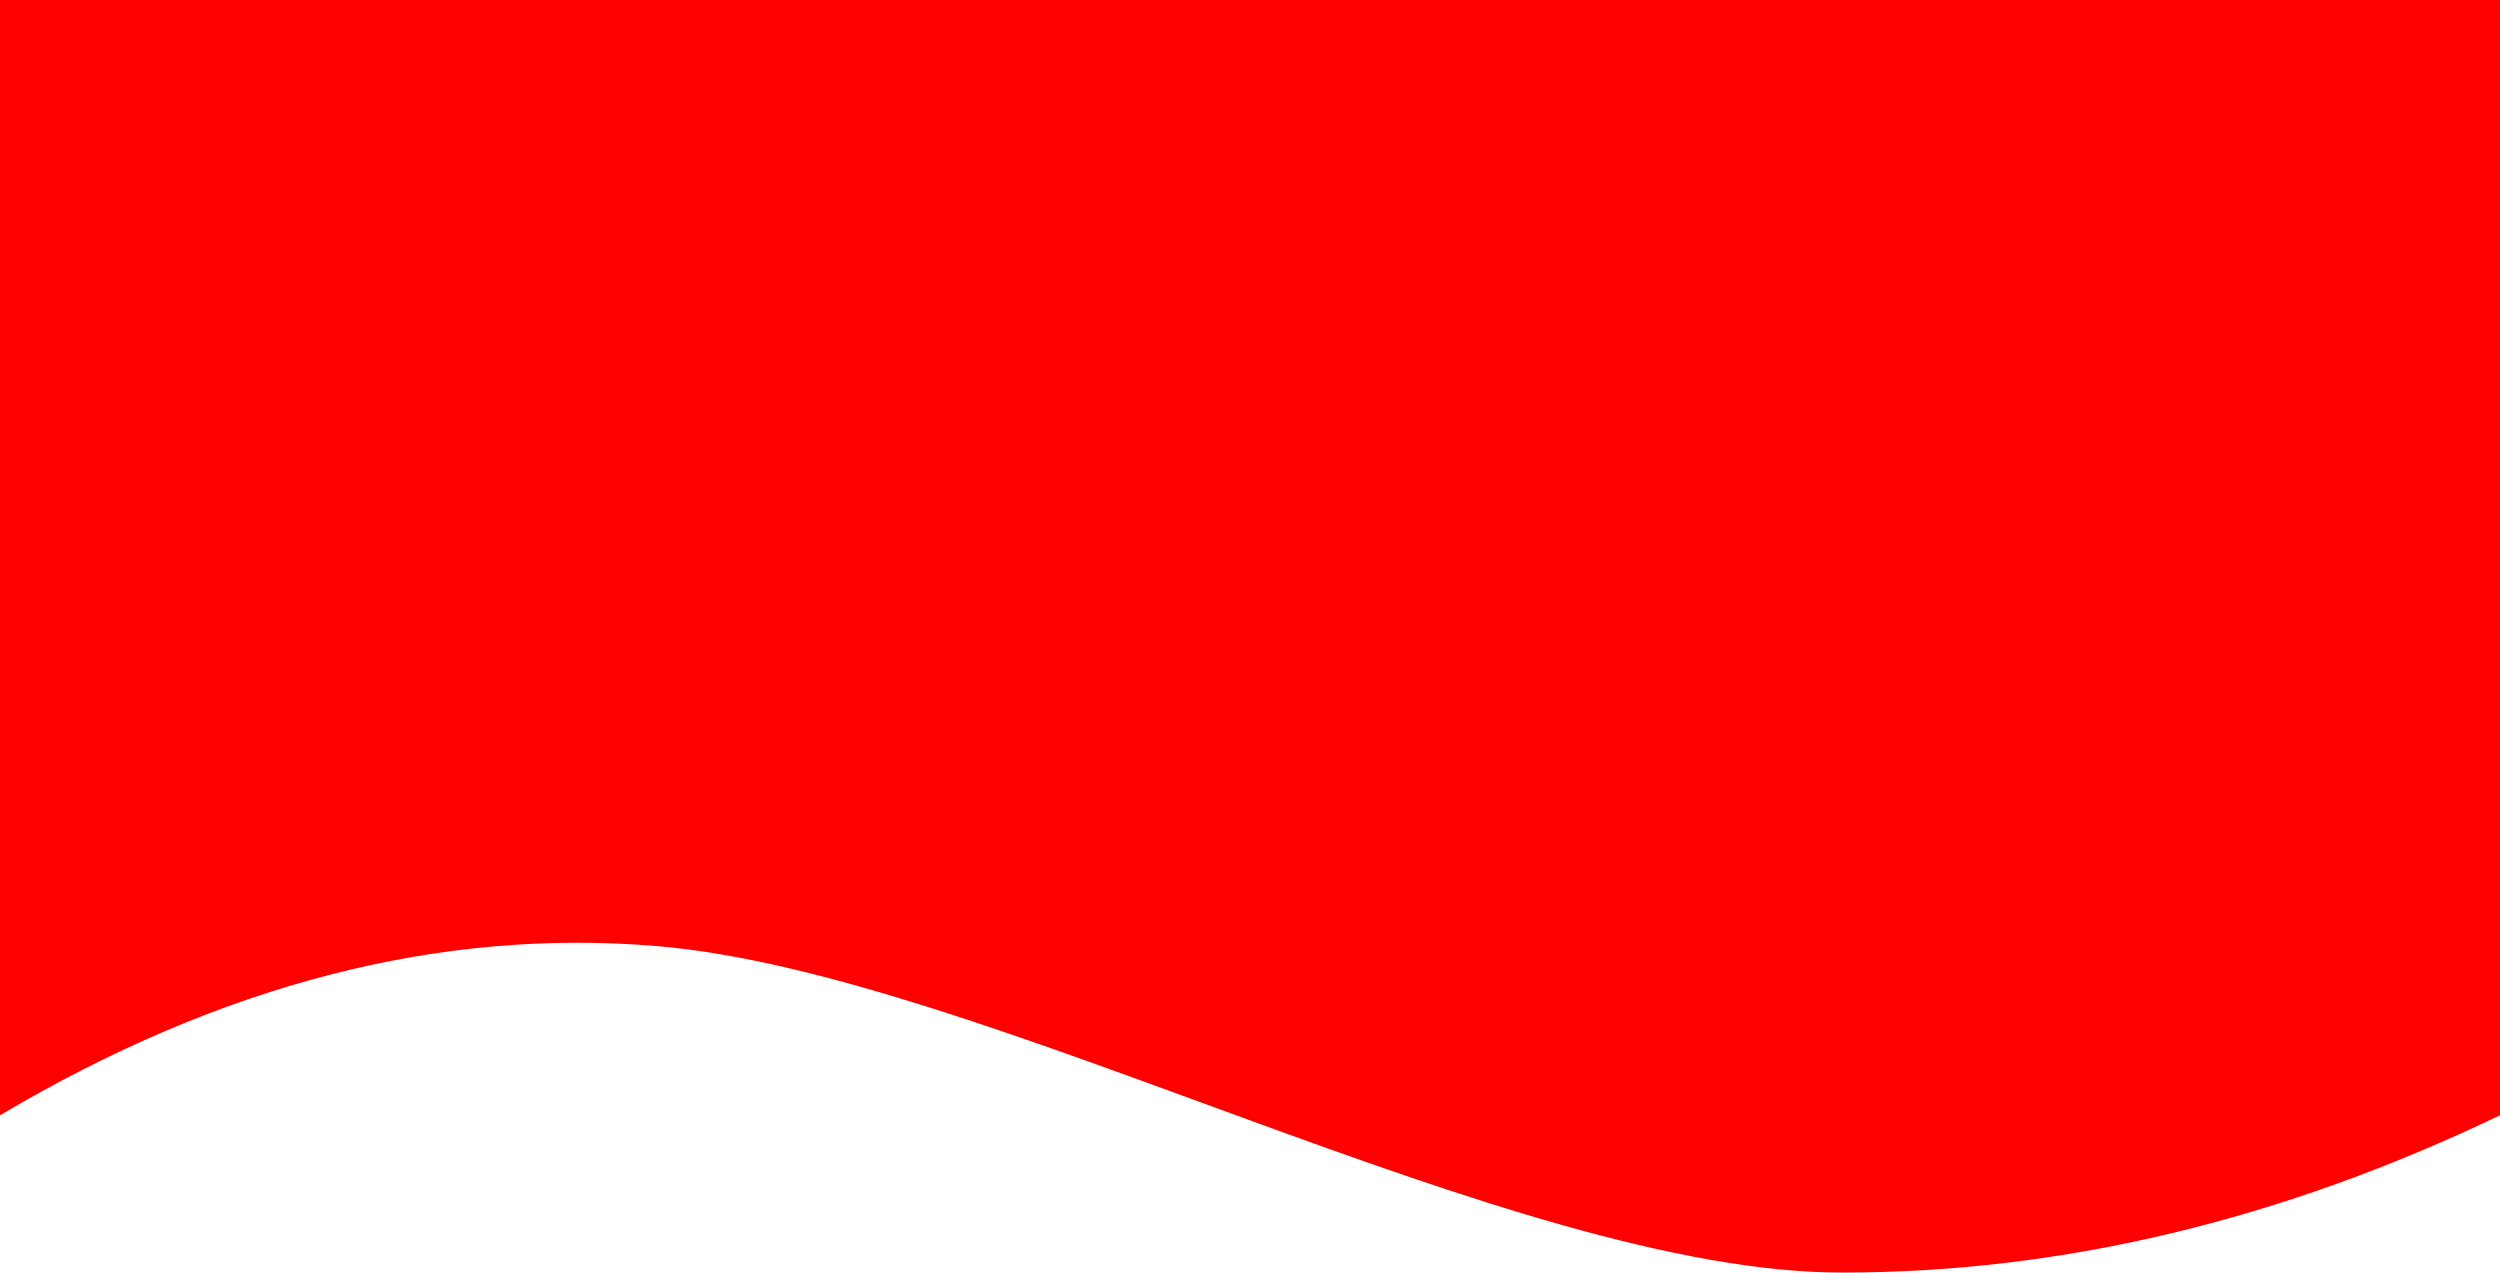
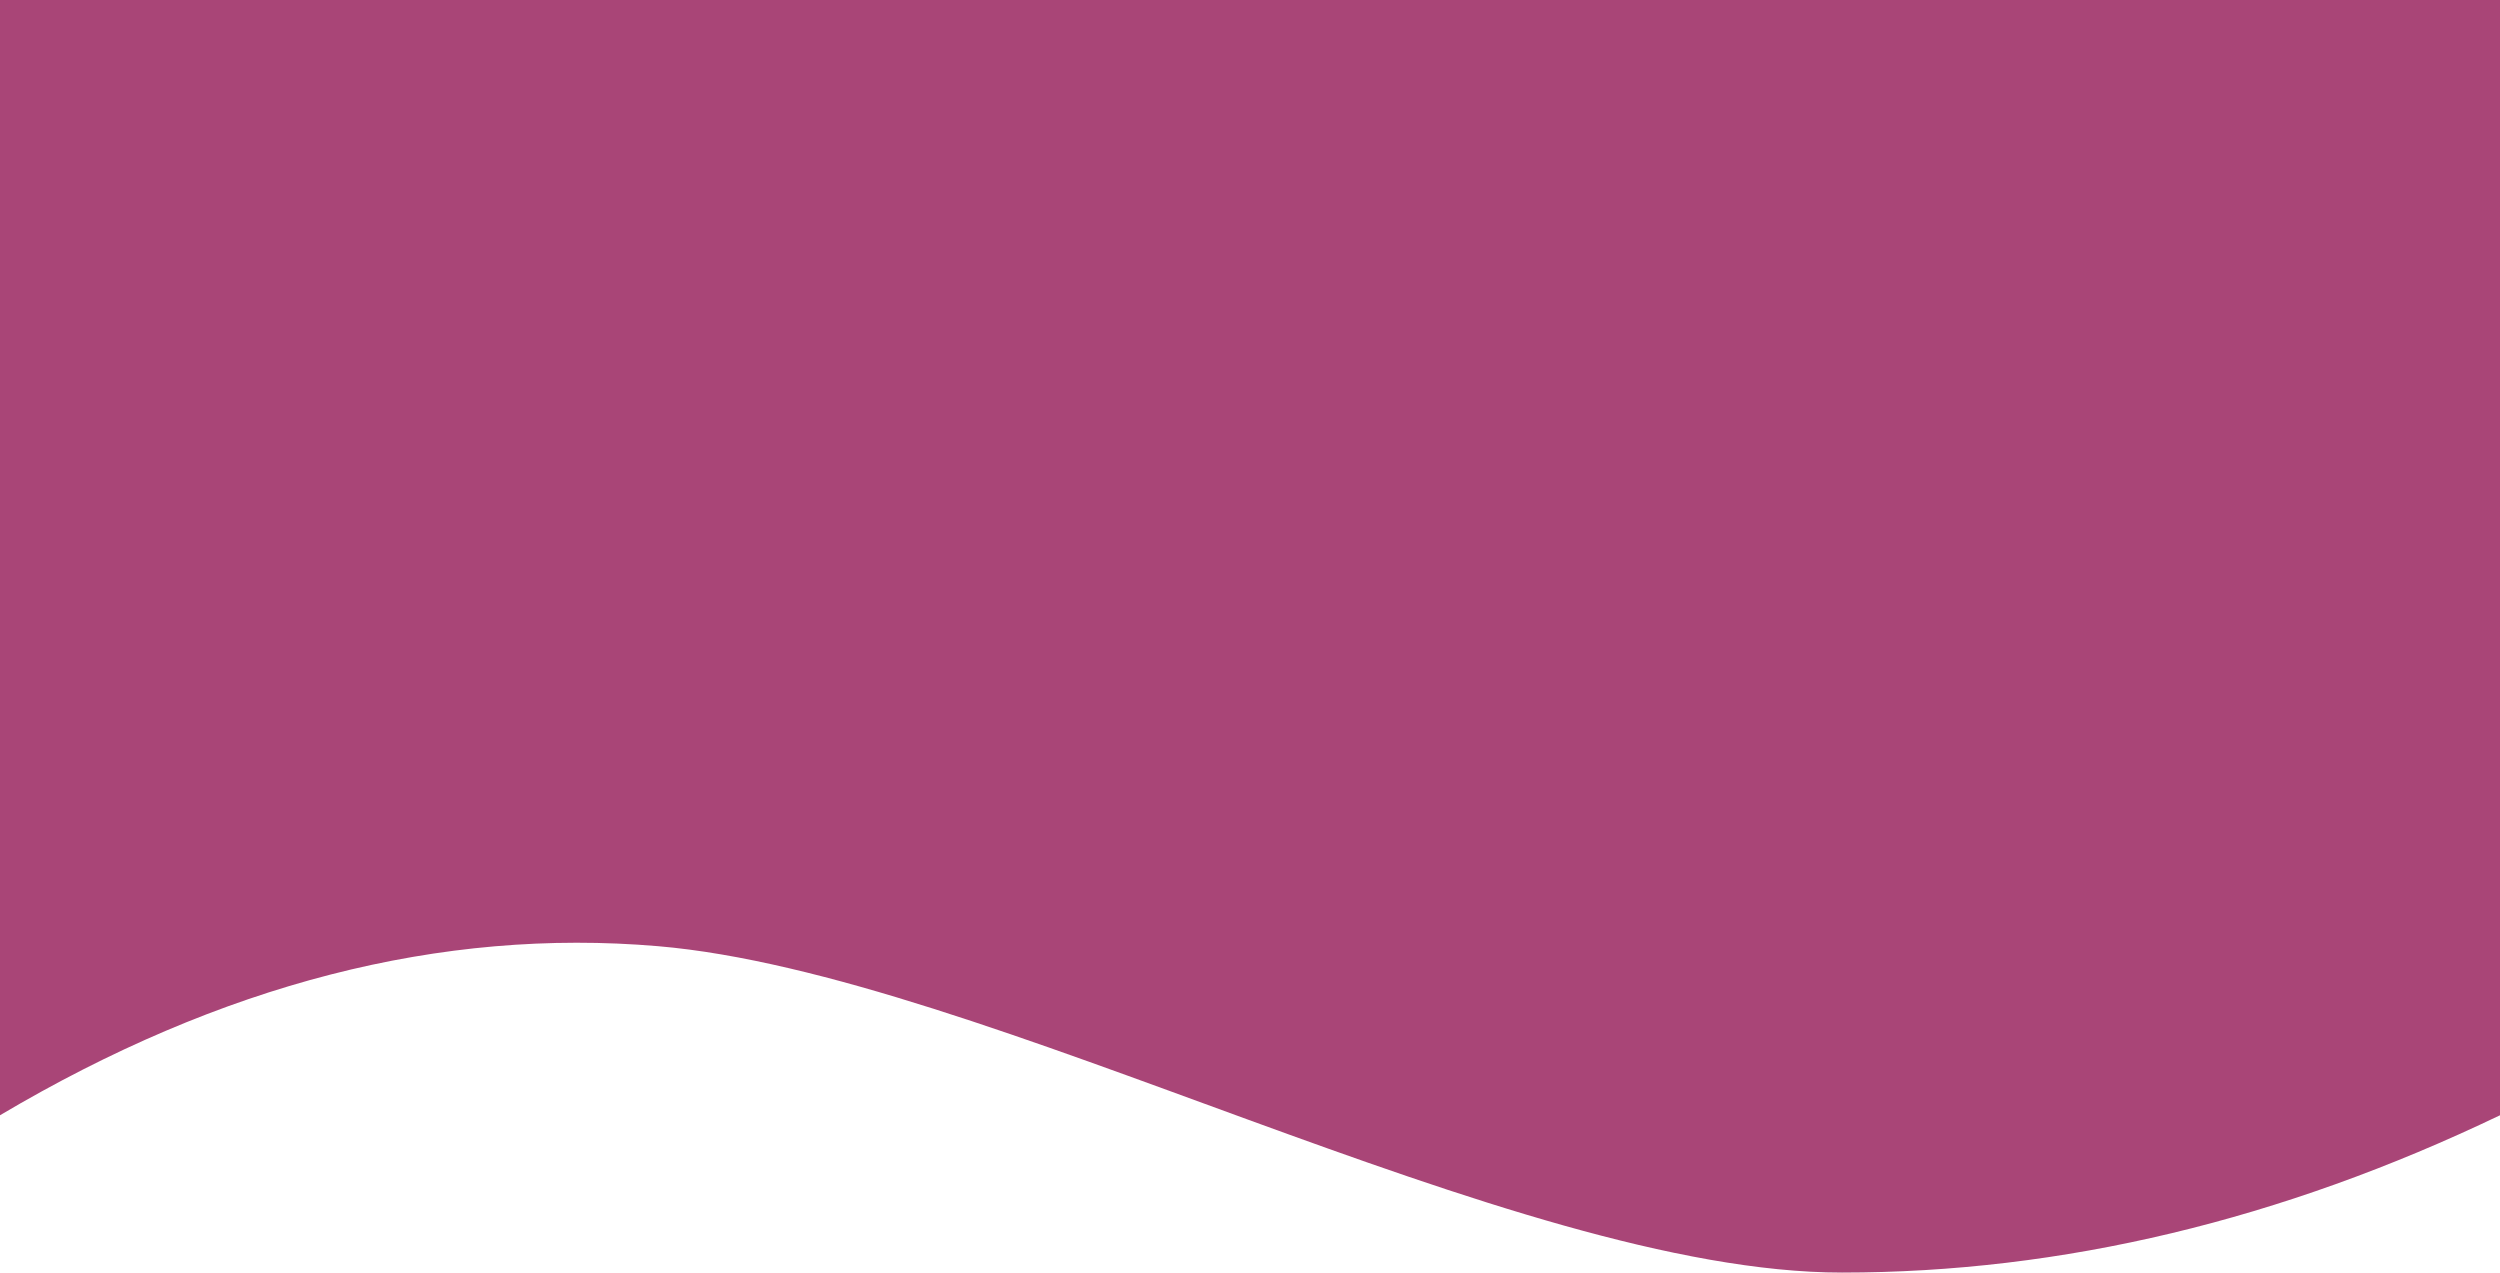
<svg xmlns="http://www.w3.org/2000/svg" width="1440px" height="733px" viewBox="0 0 1440 733" version="1.1">
  <g id="" stroke="none" stroke-width="1" fill="none" fill-rule="evenodd">
-     <g id="" fill="#ff0000">
+     <g id="" fill="#a94577">
      <path d="M0,0 L1440,0 L1440,642.392 C1314,702.797 1187.667,733 1061,733 C871,733 566.667,561.027 379,545 C253.888,534.316 127.555,566.779 0,642.392 L0,0 Z" id="2" />
    </g>
  </g>
</svg>
